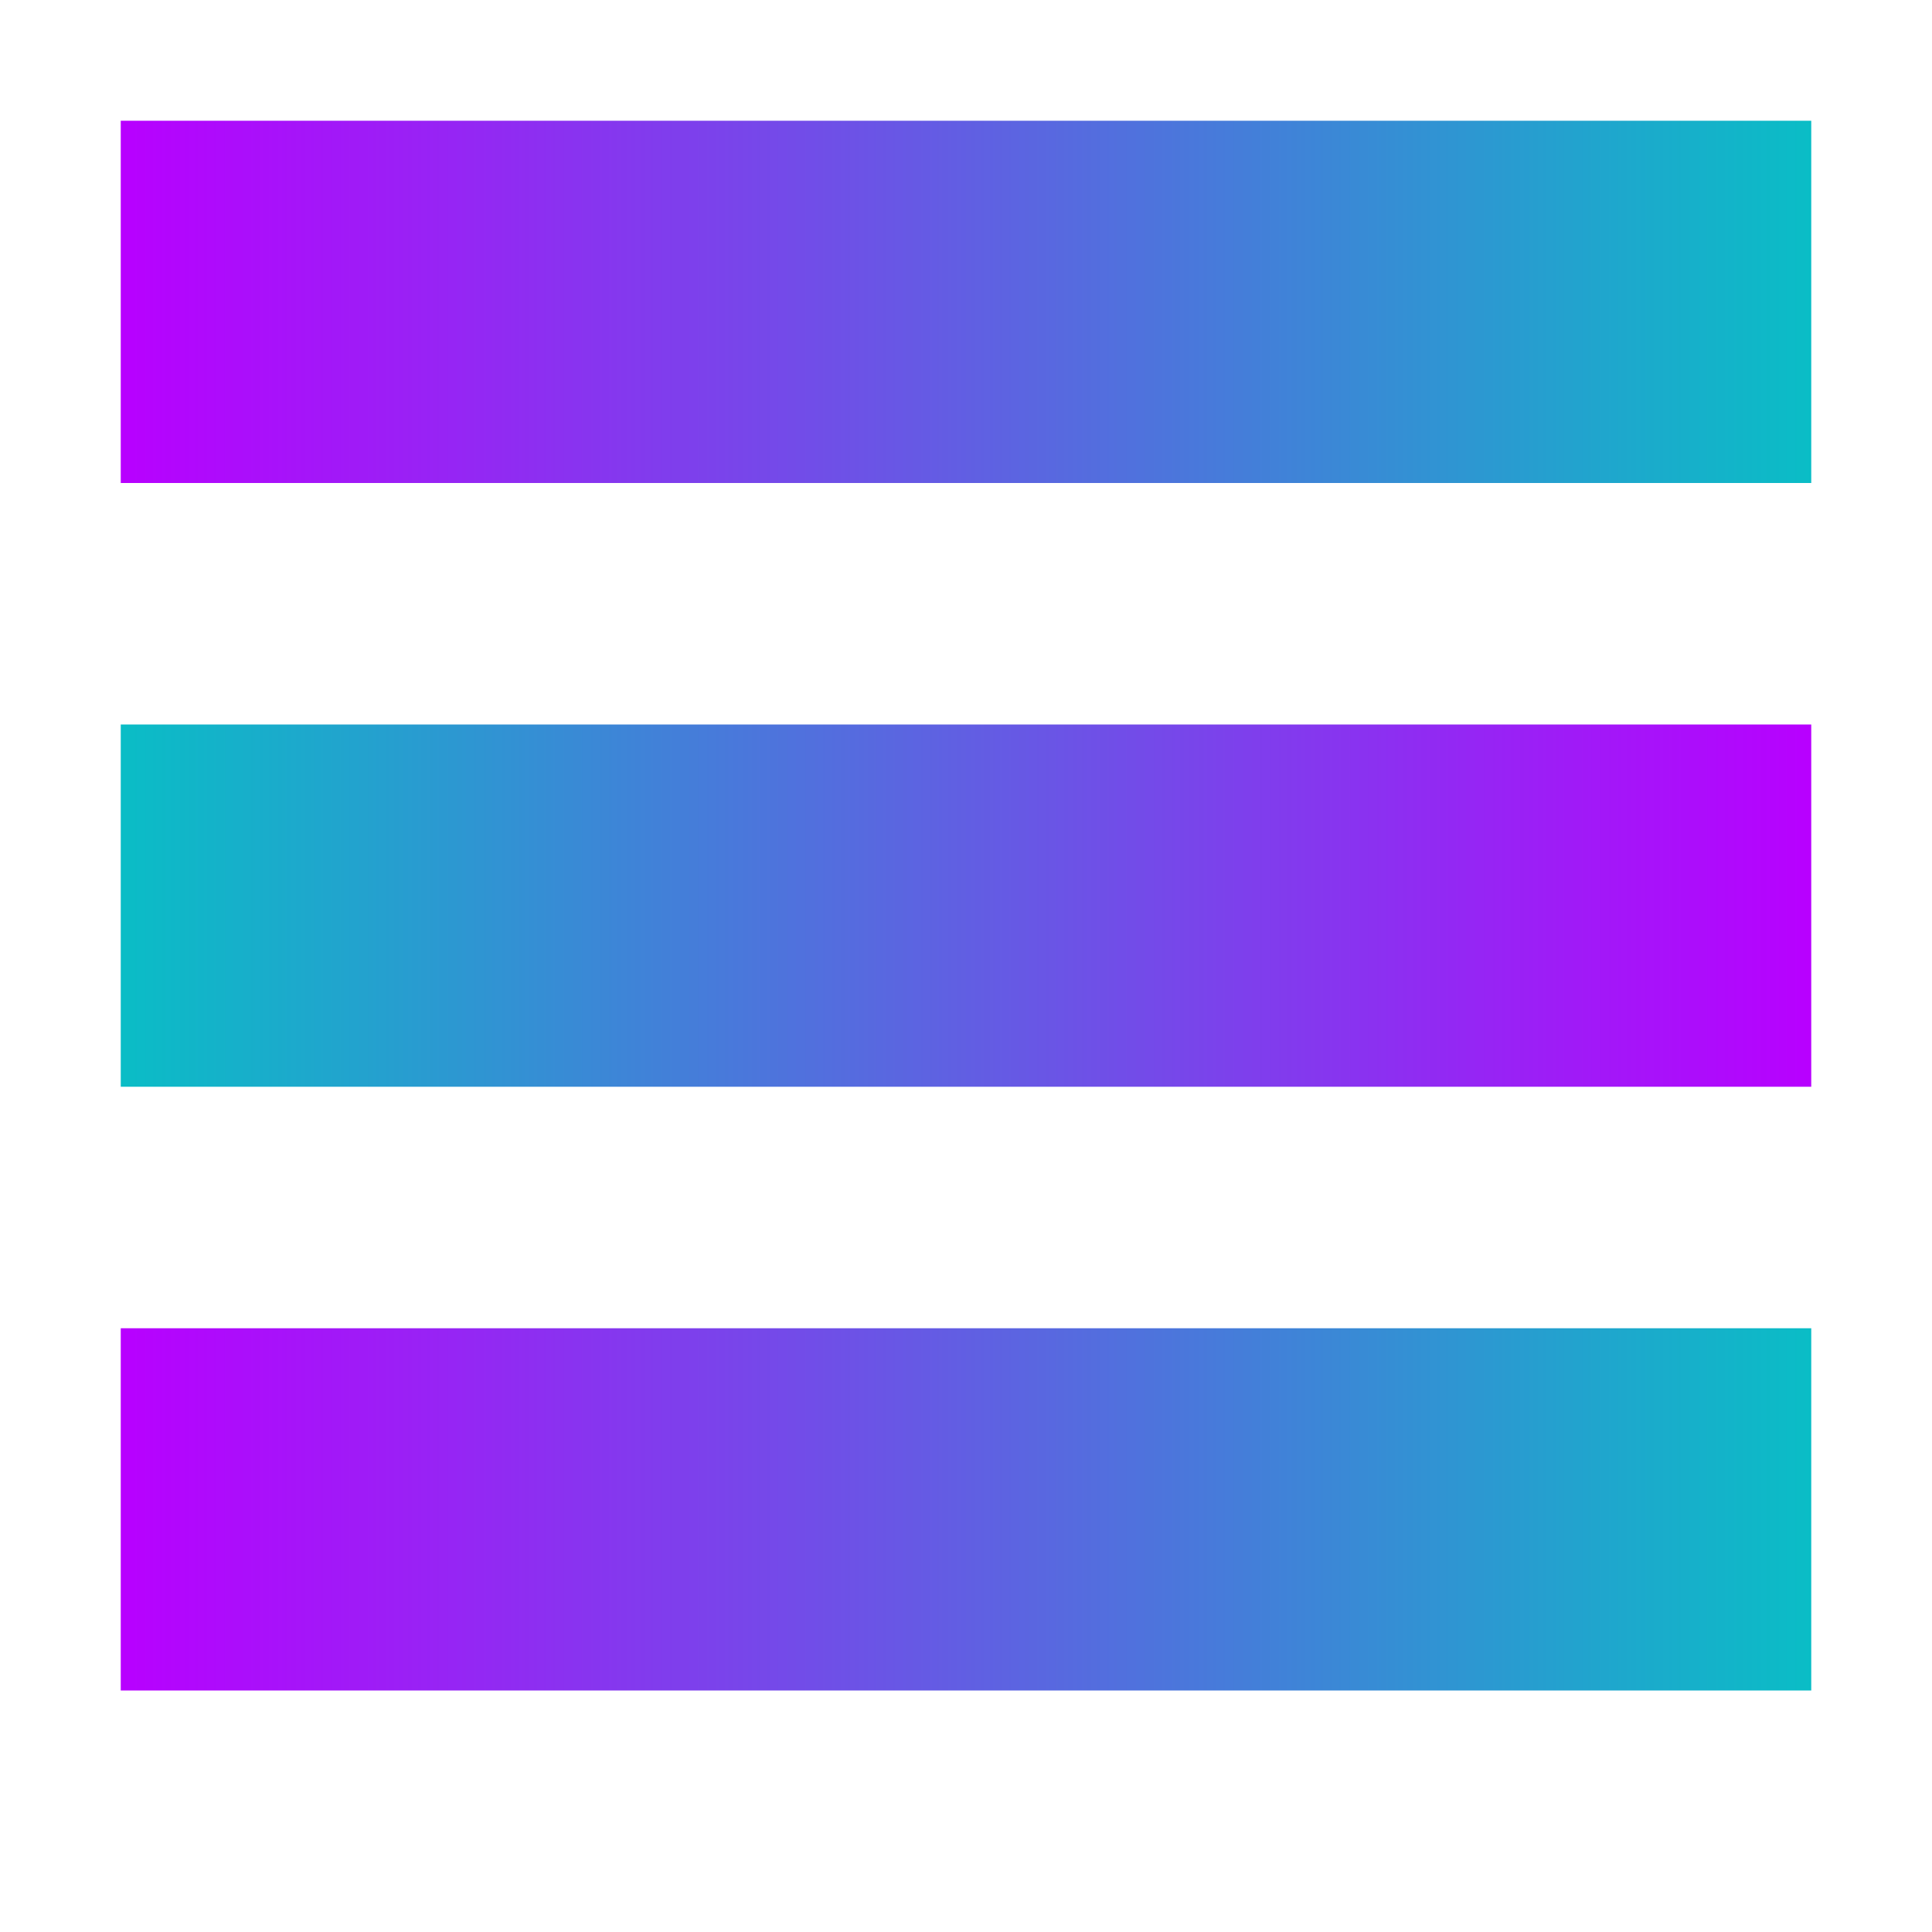
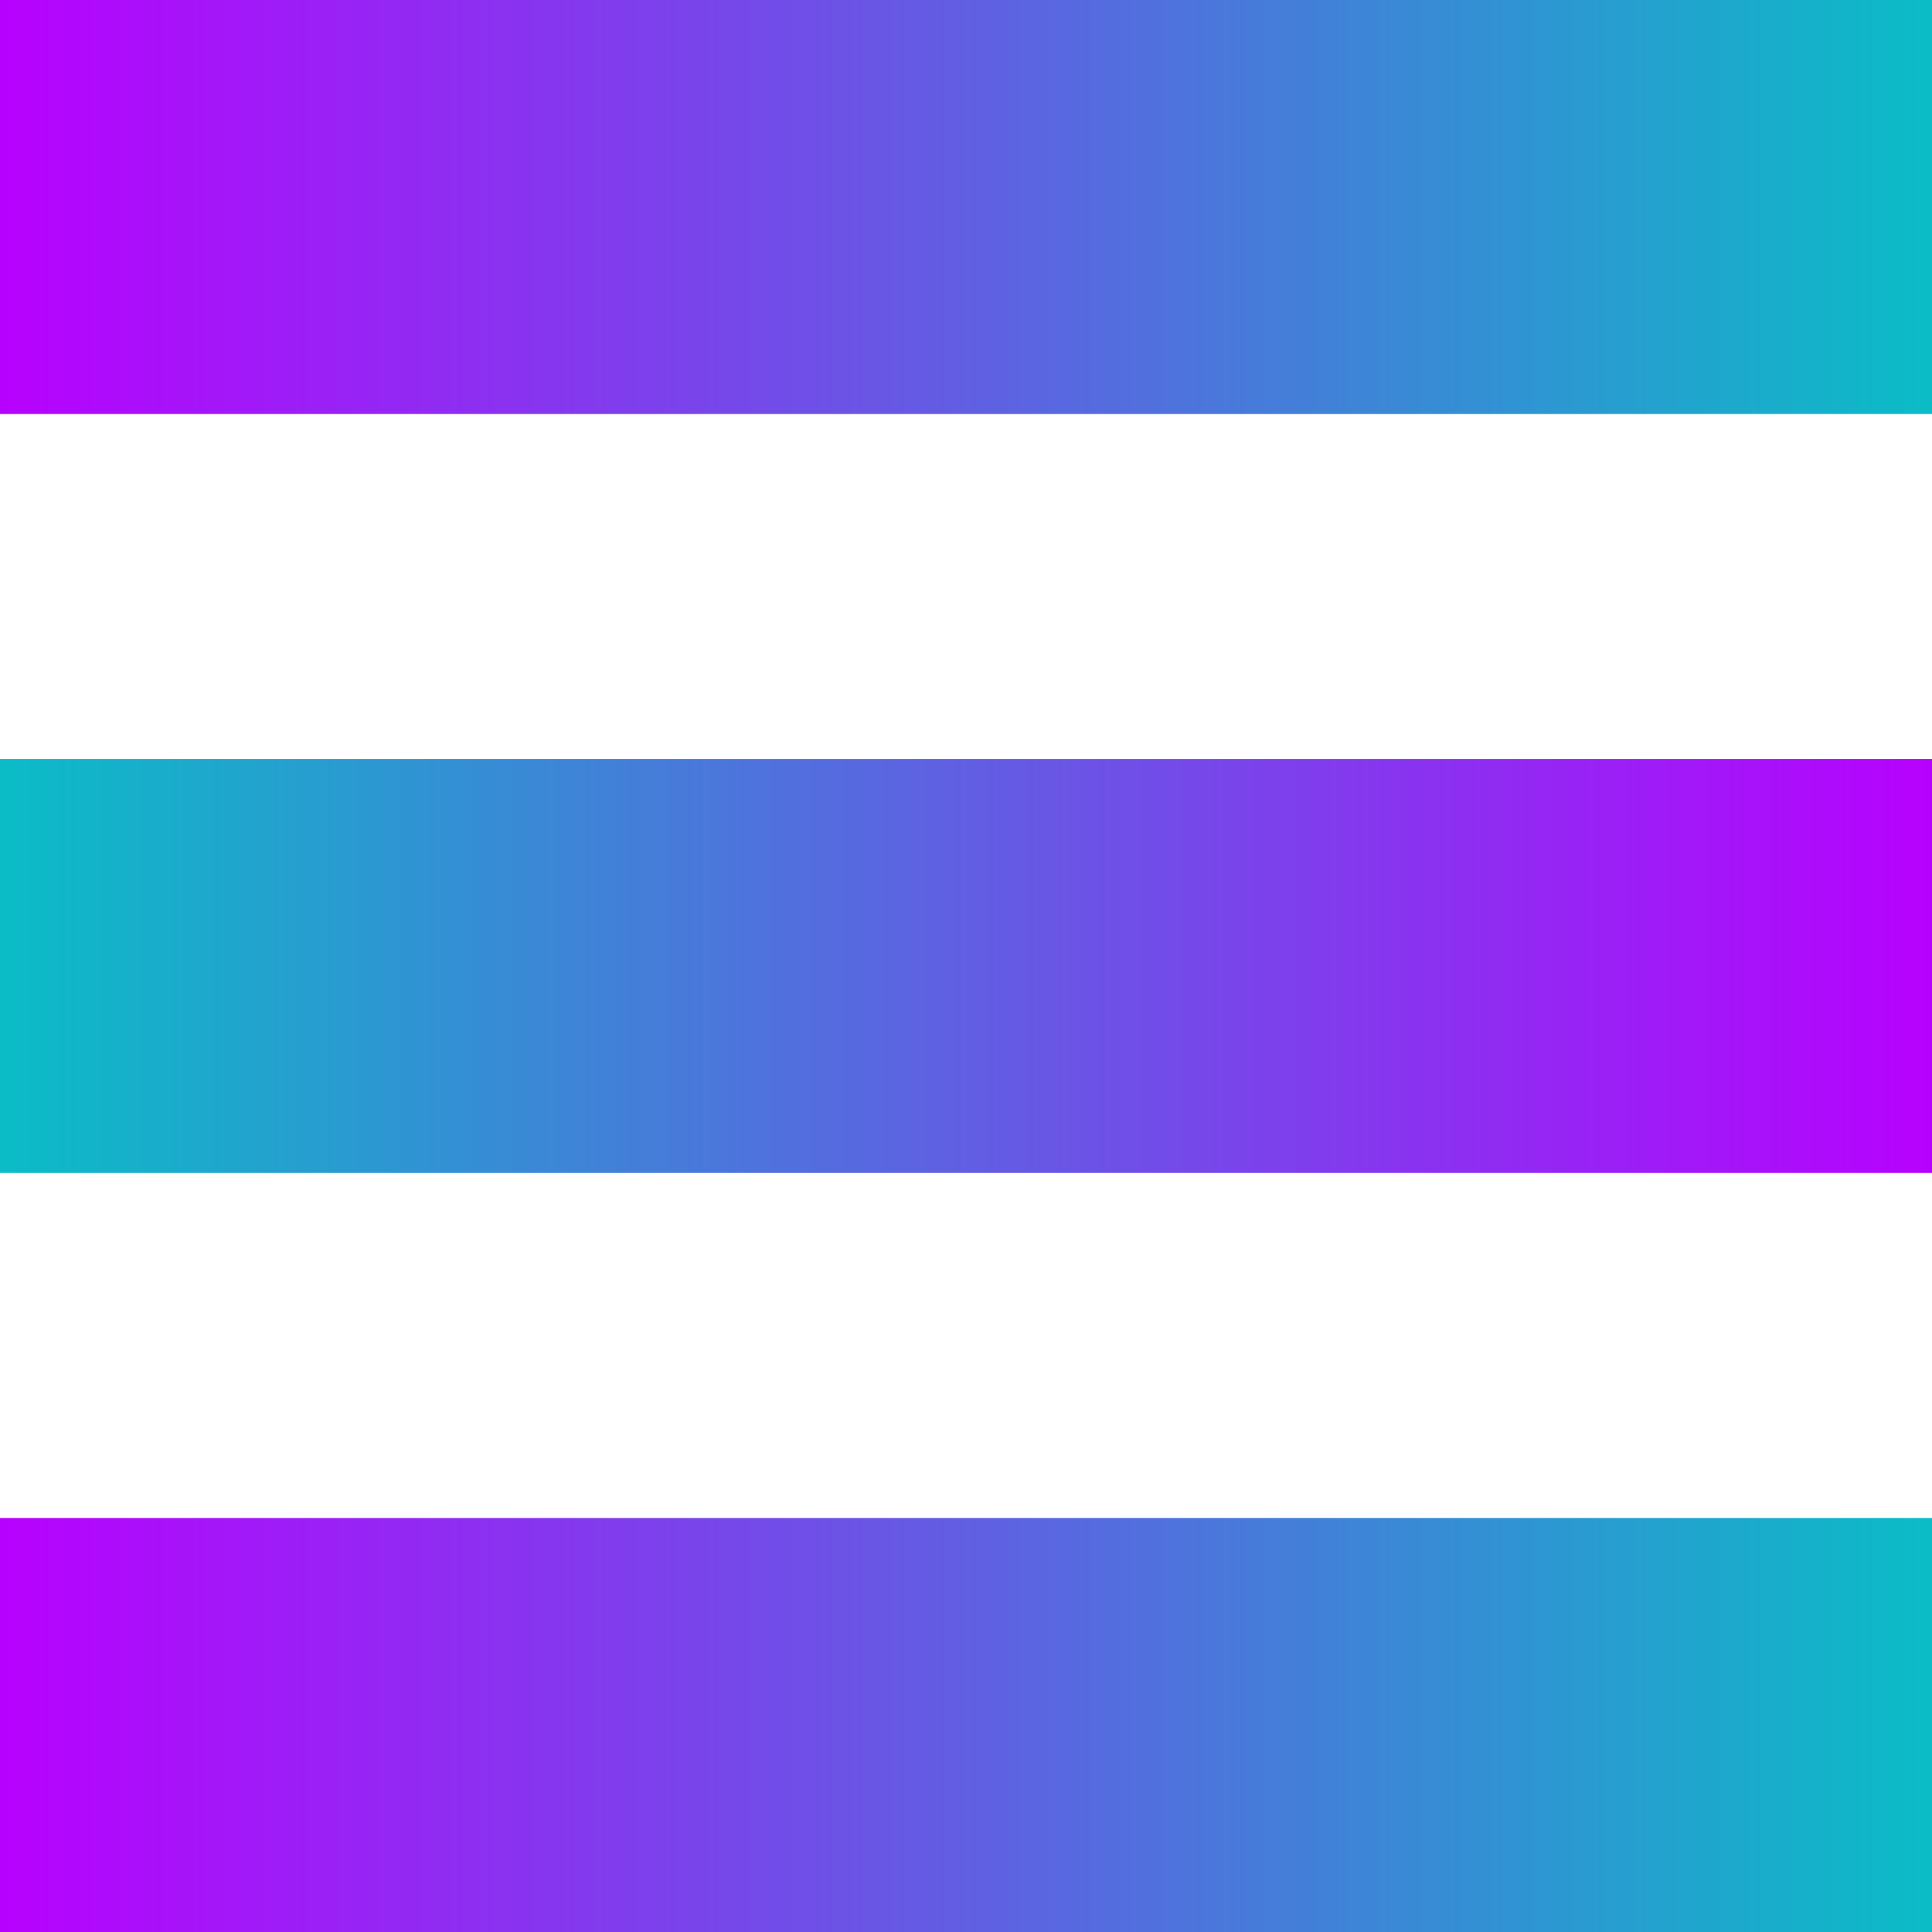
<svg xmlns="http://www.w3.org/2000/svg" version="1.1" id="svg1" width="16" height="16" viewBox="0 0 16 16">
-   <defs id="defs24">
+   <defs>
    <style id="current-color-scheme" type="text/css">
   .ColorScheme-Text { color: #0abdc6; } .ColorScheme-Highlight { color:#5294e2; }
  </style>
    <linearGradient id="arrongin" x1="0%" x2="0%" y1="0%" y2="100%">
-       <stop offset="0%" style="stop-color:#dd9b44; stop-opacity:1" id="stop1" />
-       <stop offset="100%" style="stop-color:#ad6c16; stop-opacity:1" id="stop2" />
+       <stop offset="0%" style="stop-color:#dd9b44; stop-opacity:1" />
+       <stop offset="100%" style="stop-color:#ad6c16; stop-opacity:1" />
    </linearGradient>
    <linearGradient id="aurora" x1="0%" x2="0%" y1="0%" y2="100%">
-       <stop offset="0%" style="stop-color:#09D4DF; stop-opacity:1" id="stop3" />
-       <stop offset="100%" style="stop-color:#9269F4; stop-opacity:1" id="stop4" />
+       <stop offset="0%" style="stop-color:#09D4DF; stop-opacity:1" />
+       <stop offset="100%" style="stop-color:#9269F4; stop-opacity:1" />
    </linearGradient>
    <linearGradient id="cyberneon" x1="0%" x2="0%" y1="0%" y2="100%">
-       <stop offset="0" style="stop-color:#0abdc6; stop-opacity:1" id="stop5" />
-       <stop offset="1" style="stop-color:#ea00d9; stop-opacity:1" id="stop6" />
+       <stop offset="0" style="stop-color:#0abdc6; stop-opacity:1" />
+       <stop offset="1" style="stop-color:#ea00d9; stop-opacity:1" />
    </linearGradient>
    <linearGradient id="fitdance" x1="0%" x2="0%" y1="0%" y2="100%">
-       <stop offset="0%" style="stop-color:#1AD6AB; stop-opacity:1" id="stop7" />
-       <stop offset="100%" style="stop-color:#329DB6; stop-opacity:1" id="stop8" />
+       <stop offset="0%" style="stop-color:#1AD6AB; stop-opacity:1" />
+       <stop offset="100%" style="stop-color:#329DB6; stop-opacity:1" />
    </linearGradient>
    <linearGradient id="oomox" x1="0%" x2="0%" y1="0%" y2="100%">
-       <stop offset="0%" style="stop-color:#0abdc6; stop-opacity:1" id="stop9" />
-       <stop offset="100%" style="stop-color:#b800ff; stop-opacity:1" id="stop10" />
+       <stop offset="0%" style="stop-color:#0abdc6; stop-opacity:1" />
+       <stop offset="100%" style="stop-color:#b800ff; stop-opacity:1" />
    </linearGradient>
    <linearGradient id="rainblue" x1="0%" x2="0%" y1="0%" y2="100%">
-       <stop offset="0%" style="stop-color:#00F260; stop-opacity:1" id="stop11" />
-       <stop offset="100%" style="stop-color:#0575E6; stop-opacity:1" id="stop12" />
+       <stop offset="0%" style="stop-color:#00F260; stop-opacity:1" />
+       <stop offset="100%" style="stop-color:#0575E6; stop-opacity:1" />
    </linearGradient>
    <linearGradient id="sunrise" x1="0%" x2="0%" y1="0%" y2="100%">
-       <stop offset="0%" style="stop-color: #FF8501; stop-opacity:1" id="stop13" />
-       <stop offset="100%" style="stop-color: #FFCB01; stop-opacity:1" id="stop14" />
+       <stop offset="0%" style="stop-color: #FF8501; stop-opacity:1" />
+       <stop offset="100%" style="stop-color: #FFCB01; stop-opacity:1" />
    </linearGradient>
    <linearGradient id="telinkrin" x1="0%" x2="0%" y1="0%" y2="100%">
-       <stop offset="0%" style="stop-color: #b2ced6; stop-opacity:1" id="stop15" />
-       <stop offset="100%" style="stop-color: #6da5b7; stop-opacity:1" id="stop16" />
+       <stop offset="0%" style="stop-color: #b2ced6; stop-opacity:1" />
+       <stop offset="100%" style="stop-color: #6da5b7; stop-opacity:1" />
    </linearGradient>
    <linearGradient id="60spsycho" x1="0%" x2="0%" y1="0%" y2="100%">
-       <stop offset="0%" style="stop-color: #df5940; stop-opacity:1" id="stop17" />
-       <stop offset="25%" style="stop-color: #d8d15f; stop-opacity:1" id="stop18" />
-       <stop offset="50%" style="stop-color: #e9882a; stop-opacity:1" id="stop19" />
-       <stop offset="100%" style="stop-color: #279362; stop-opacity:1" id="stop20" />
+       <stop offset="0%" style="stop-color: #df5940; stop-opacity:1" />
+       <stop offset="25%" style="stop-color: #d8d15f; stop-opacity:1" />
+       <stop offset="50%" style="stop-color: #e9882a; stop-opacity:1" />
+       <stop offset="100%" style="stop-color: #279362; stop-opacity:1" />
    </linearGradient>
    <linearGradient id="90ssummer" x1="0%" x2="0%" y1="0%" y2="100%">
-       <stop offset="0%" style="stop-color: #f618c7; stop-opacity:1" id="stop21" />
-       <stop offset="20%" style="stop-color: #94ffab; stop-opacity:1" id="stop22" />
-       <stop offset="50%" style="stop-color: #fbfd54; stop-opacity:1" id="stop23" />
-       <stop offset="100%" style="stop-color: #0f83ae; stop-opacity:1" id="stop24" />
+       <stop offset="0%" style="stop-color: #f618c7; stop-opacity:1" />
+       <stop offset="20%" style="stop-color: #94ffab; stop-opacity:1" />
+       <stop offset="50%" style="stop-color: #fbfd54; stop-opacity:1" />
+       <stop offset="100%" style="stop-color: #0f83ae; stop-opacity:1" />
    </linearGradient>
  </defs>
-   <rect y="1" x="-9" height="14" width="3" id="rect1487" class="ColorScheme-Text" style="fill:url(#oomox);fill-opacity:1;stroke-width:1" transform="rotate(-90)" />
-   <rect y="-15" x="11" height="14" width="3" id="rect1487-0" class="ColorScheme-Text" style="fill:url(#oomox);fill-opacity:1;stroke-width:1" transform="rotate(90)" />
-   <rect y="-15" x="1" height="14" width="3" id="rect1540" class="ColorScheme-Text" style="fill:url(#oomox);fill-opacity:1;stroke-width:1" transform="rotate(90)" />
+   <rect y="0" x="-9.714" height="16" width="3.429" id="rect1487" class="ColorScheme-Text" style="fill:url(#oomox);fill-opacity:1;stroke-width:1.143" transform="rotate(-90)" />
+   <rect y="-16" x="12.571" height="16" width="3.429" id="rect1487-0" class="ColorScheme-Text" style="fill:url(#oomox);fill-opacity:1;stroke-width:1.143" transform="rotate(90)" />
+   <rect y="-16" x="0" height="16" width="3.429" id="rect1540" class="ColorScheme-Text" style="fill:url(#oomox);fill-opacity:1;stroke-width:1.143" transform="rotate(90)" />
</svg>
